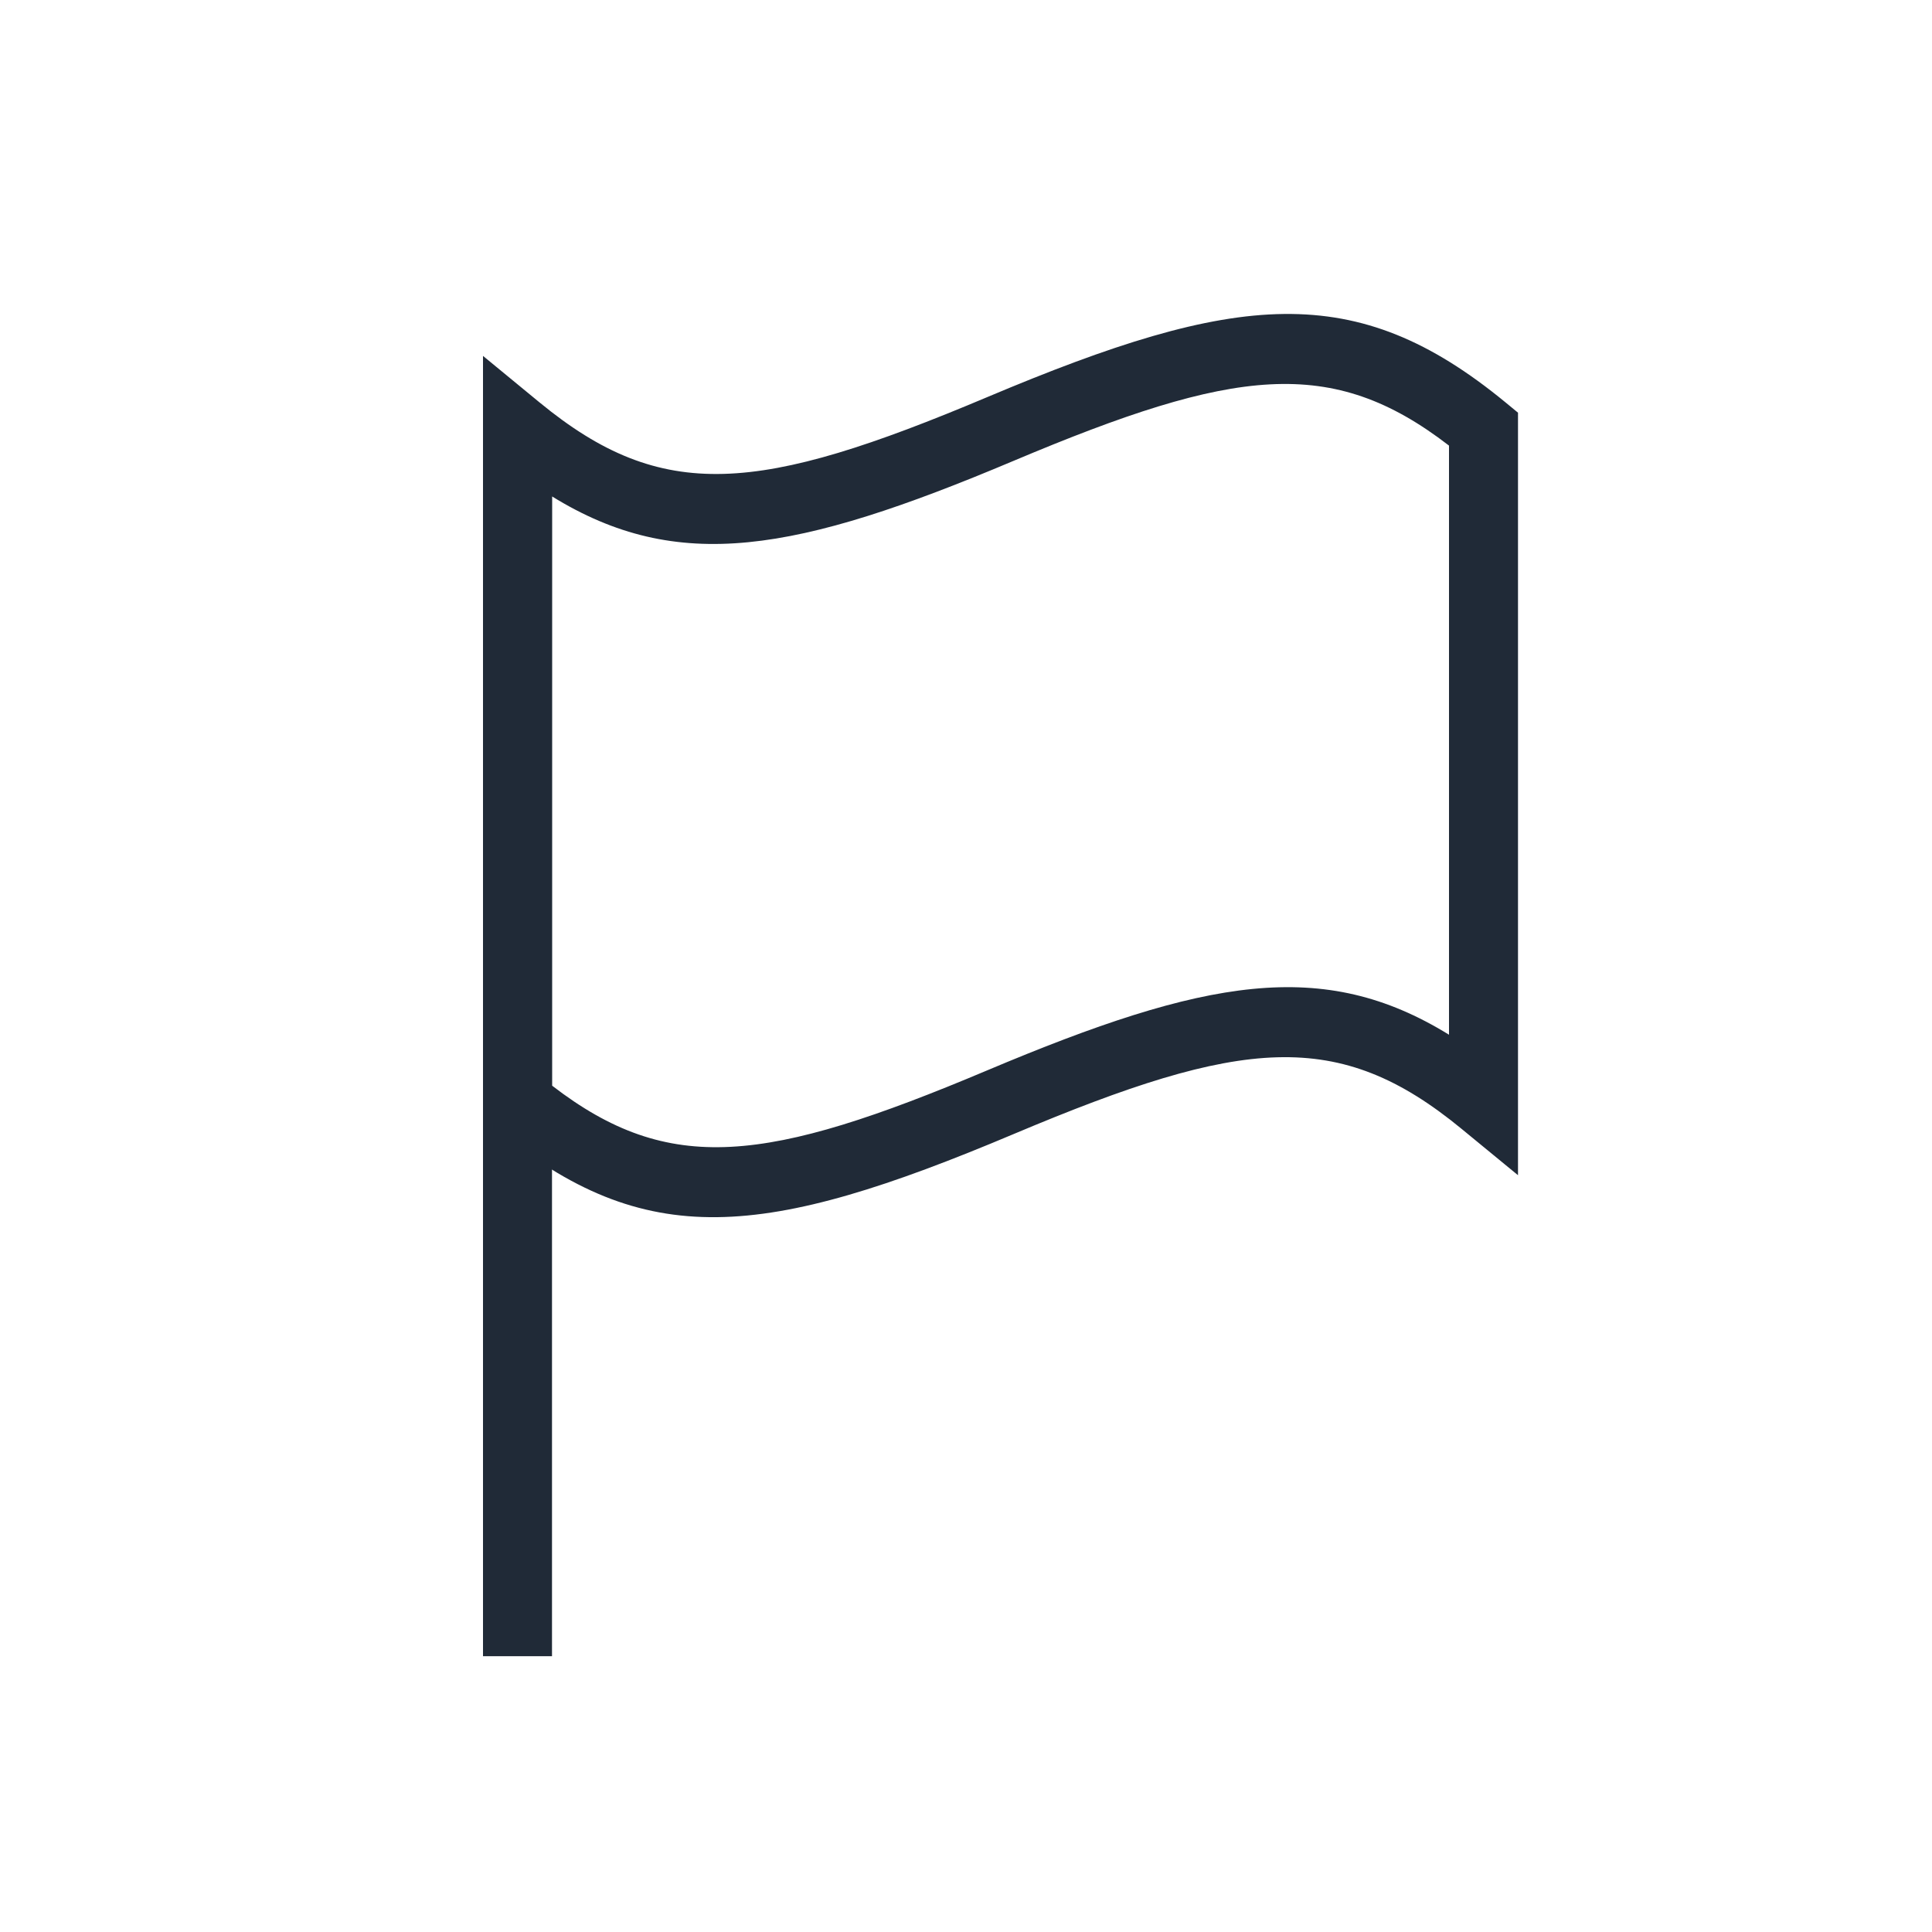
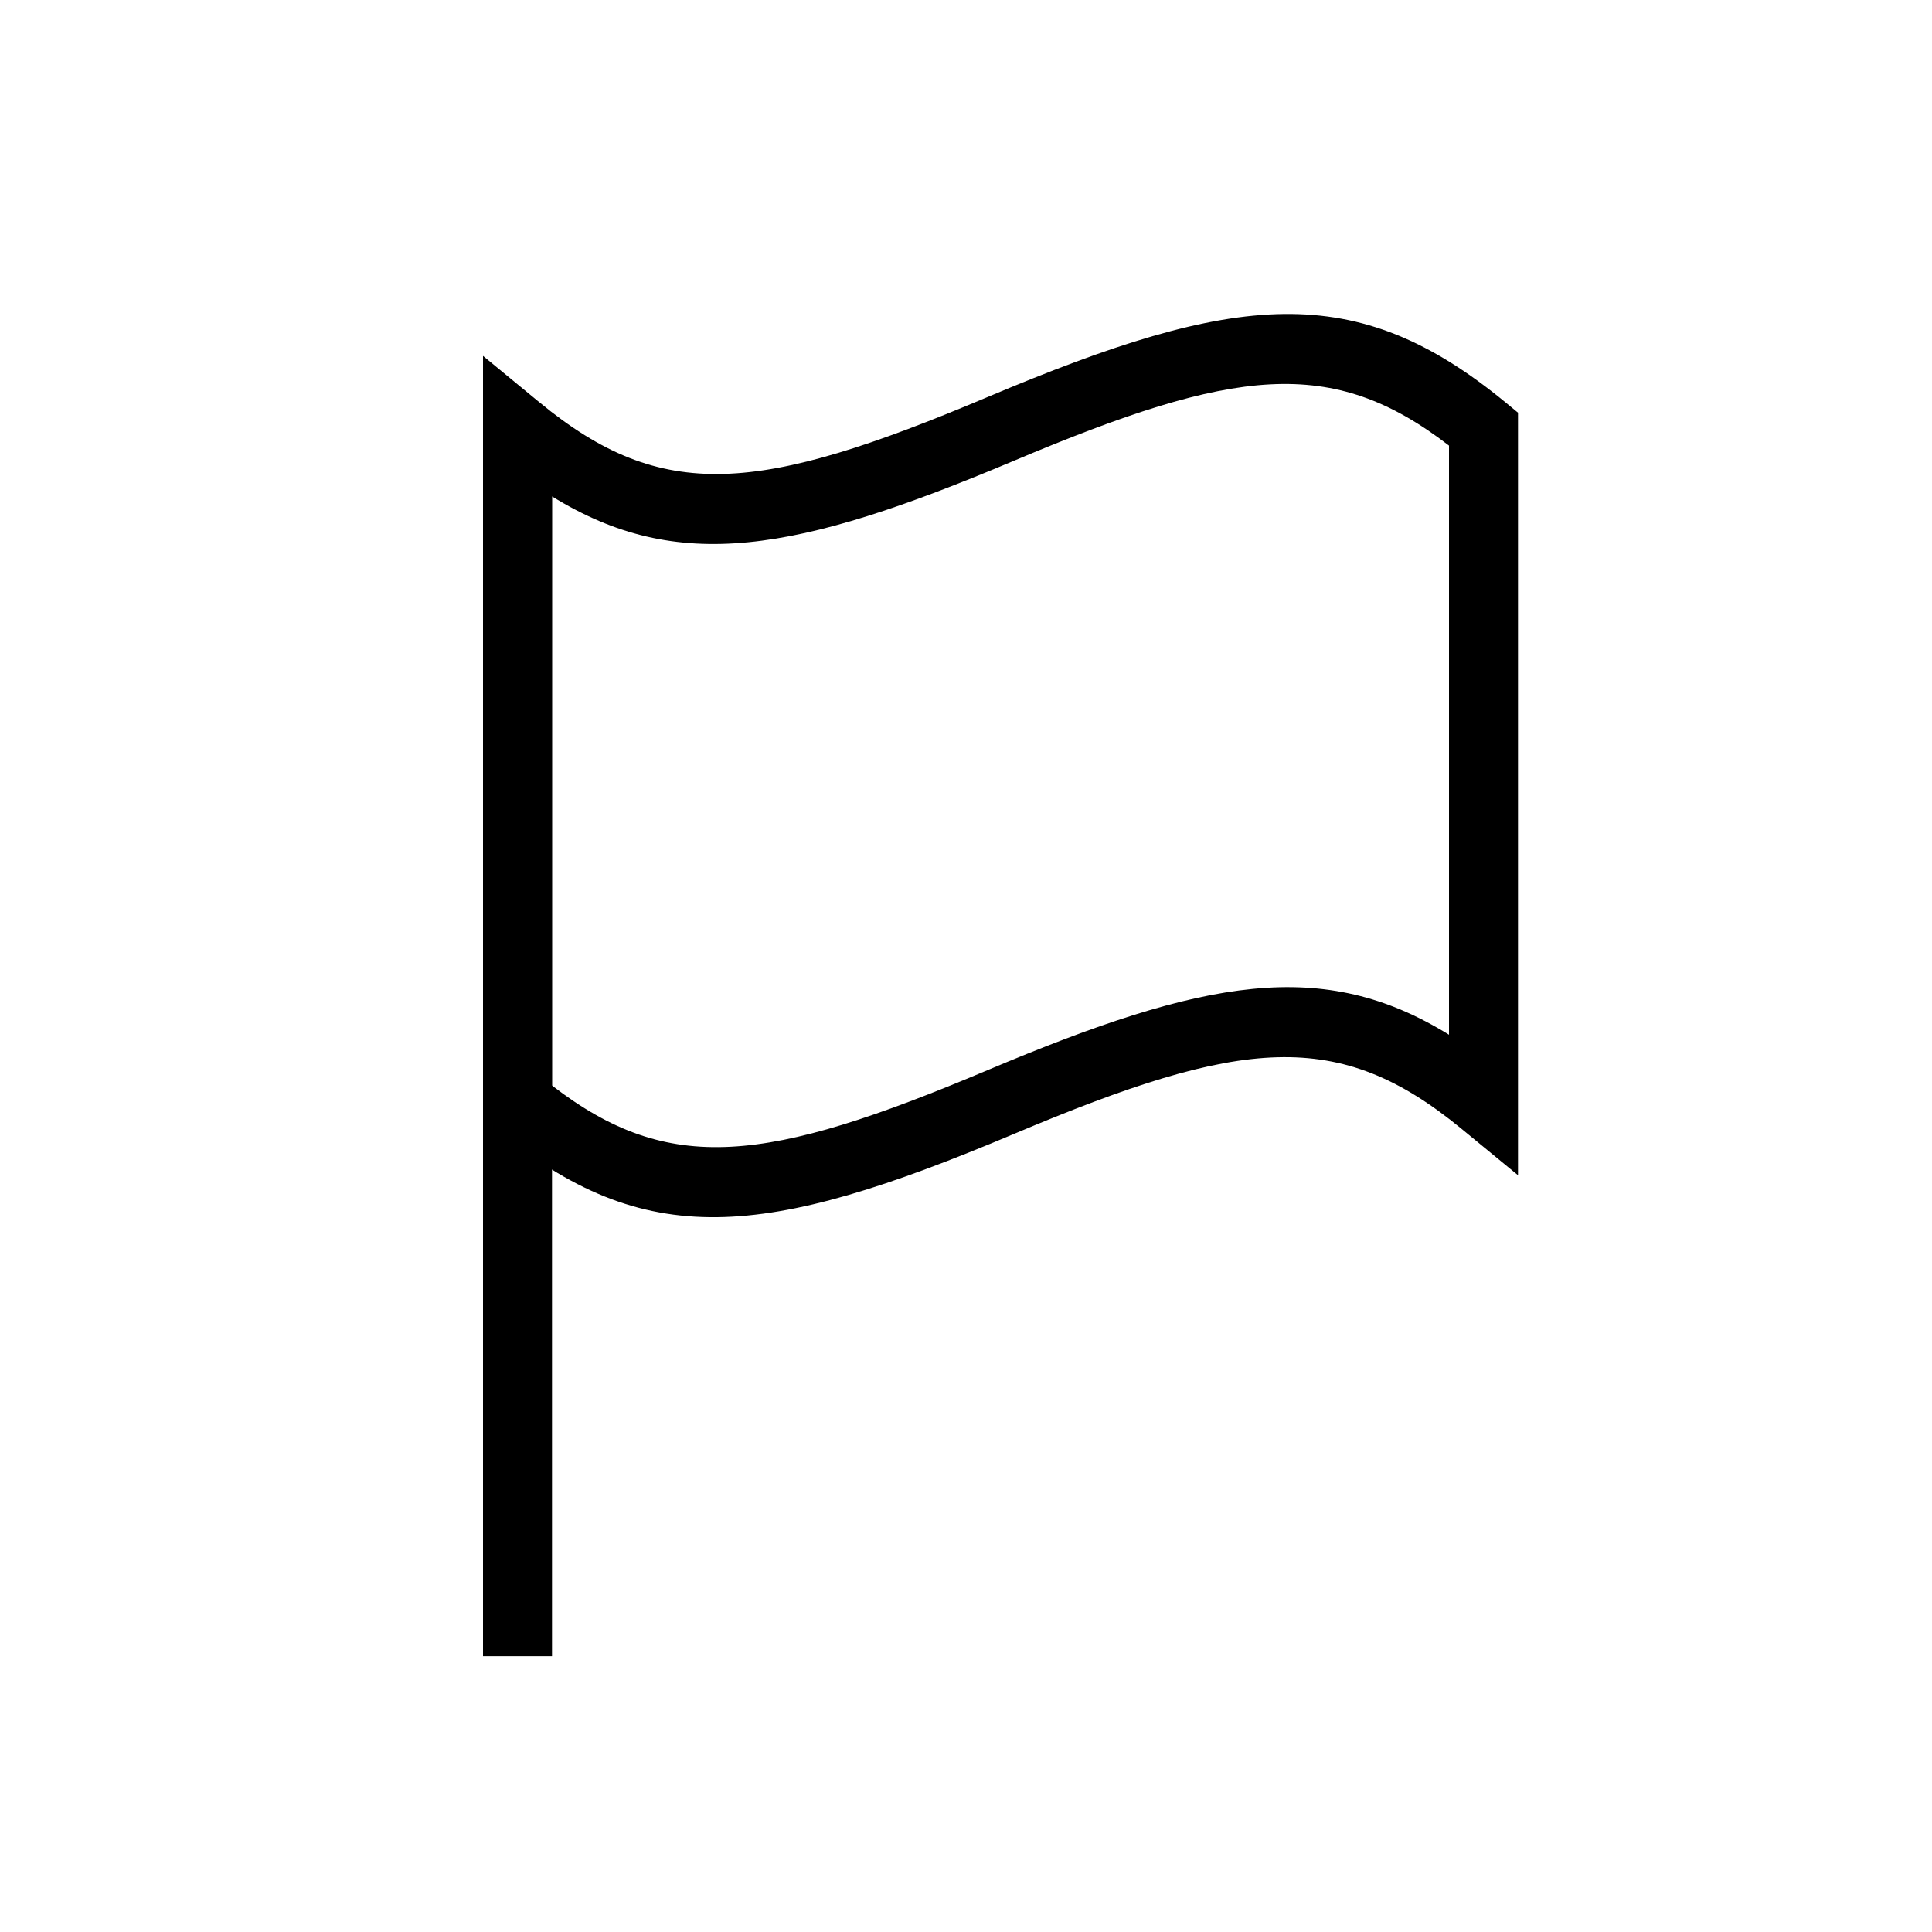
- <svg xmlns="http://www.w3.org/2000/svg" xmlns:xlink="http://www.w3.org/1999/xlink" width="28" height="28" viewBox="0 0 28 28" version="1.1">
-   <g id="Canvas" transform="translate(-596 -1834)">
-     <g id="Icon/Misc/Carbon/Flag">
-       <g id="Icon/Misc/Carbon/Flag">
-         <g id="Group">
-           <g id="Shape">
-             <use xlink:href="#path0_fill" transform="translate(603 1840.26)" fill="#202A37" />
-           </g>
-           <g id="Shape">
-             <use xlink:href="#path1_fill" transform="translate(603 1838.55)" fill="#202A37" />
-           </g>
-         </g>
-       </g>
-     </g>
-   </g>
+ <svg xmlns="http://www.w3.org/2000/svg" xmlns:xlink="http://www.w3.org/1999/xlink" width="28" height="28" id="set2-flag">
+   <use xlink:href="#a20" transform="translate(7 6.26)" />
+   <use xlink:href="#b20" transform="translate(7 4.55)" />
  <defs>
-     <path id="path0_fill" d="M 2.59792e-13 0L 0 17.743L 1 17.743L 1 1.46549e-14L 2.59792e-13 0Z" />
-     <path id="path1_fill" fill-rule="evenodd" d="M 0.818 1.281L 0 0.608L 0 11.66L 0.182 11.81C 2.353 13.594 4.066 13.415 7.694 11.884C 11.006 10.488 12.397 10.342 14.182 11.81L 15 12.482L 15 1.431L 14.818 1.281C 12.647 -0.504 10.934 -0.324 7.306 1.206C 3.994 2.603 2.603 2.749 0.818 1.281ZM 14 10.446C 12.176 9.321 10.469 9.629 7.306 10.963C 4.108 12.312 2.701 12.494 1 11.183L 1 2.644C 2.824 3.769 4.531 3.462 7.694 2.127C 10.892 0.779 12.299 0.597 14 1.908L 14 10.446Z" />
+     <path id="a20" d="M0 0v17.743h1V0H0z" />
+     <path id="b20" fill-rule="evenodd" d="M.818 1.281L0 .608V11.66l.182.15c2.17 1.784 3.883 1.605 7.512.074 3.311-1.397 4.703-1.542 6.488-.074l.818.672V1.431l-.182-.15c-2.17-1.784-3.883-1.605-7.512-.074-3.311 1.397-4.703 1.542-6.488.074zM14 10.446c-1.824-1.125-3.531-.818-6.694.516-3.198 1.349-4.605 1.531-6.306.22V2.644c1.824 1.125 3.531.818 6.694-.516C10.892.779 12.299.597 14 1.908v8.539z" />
  </defs>
</svg>
